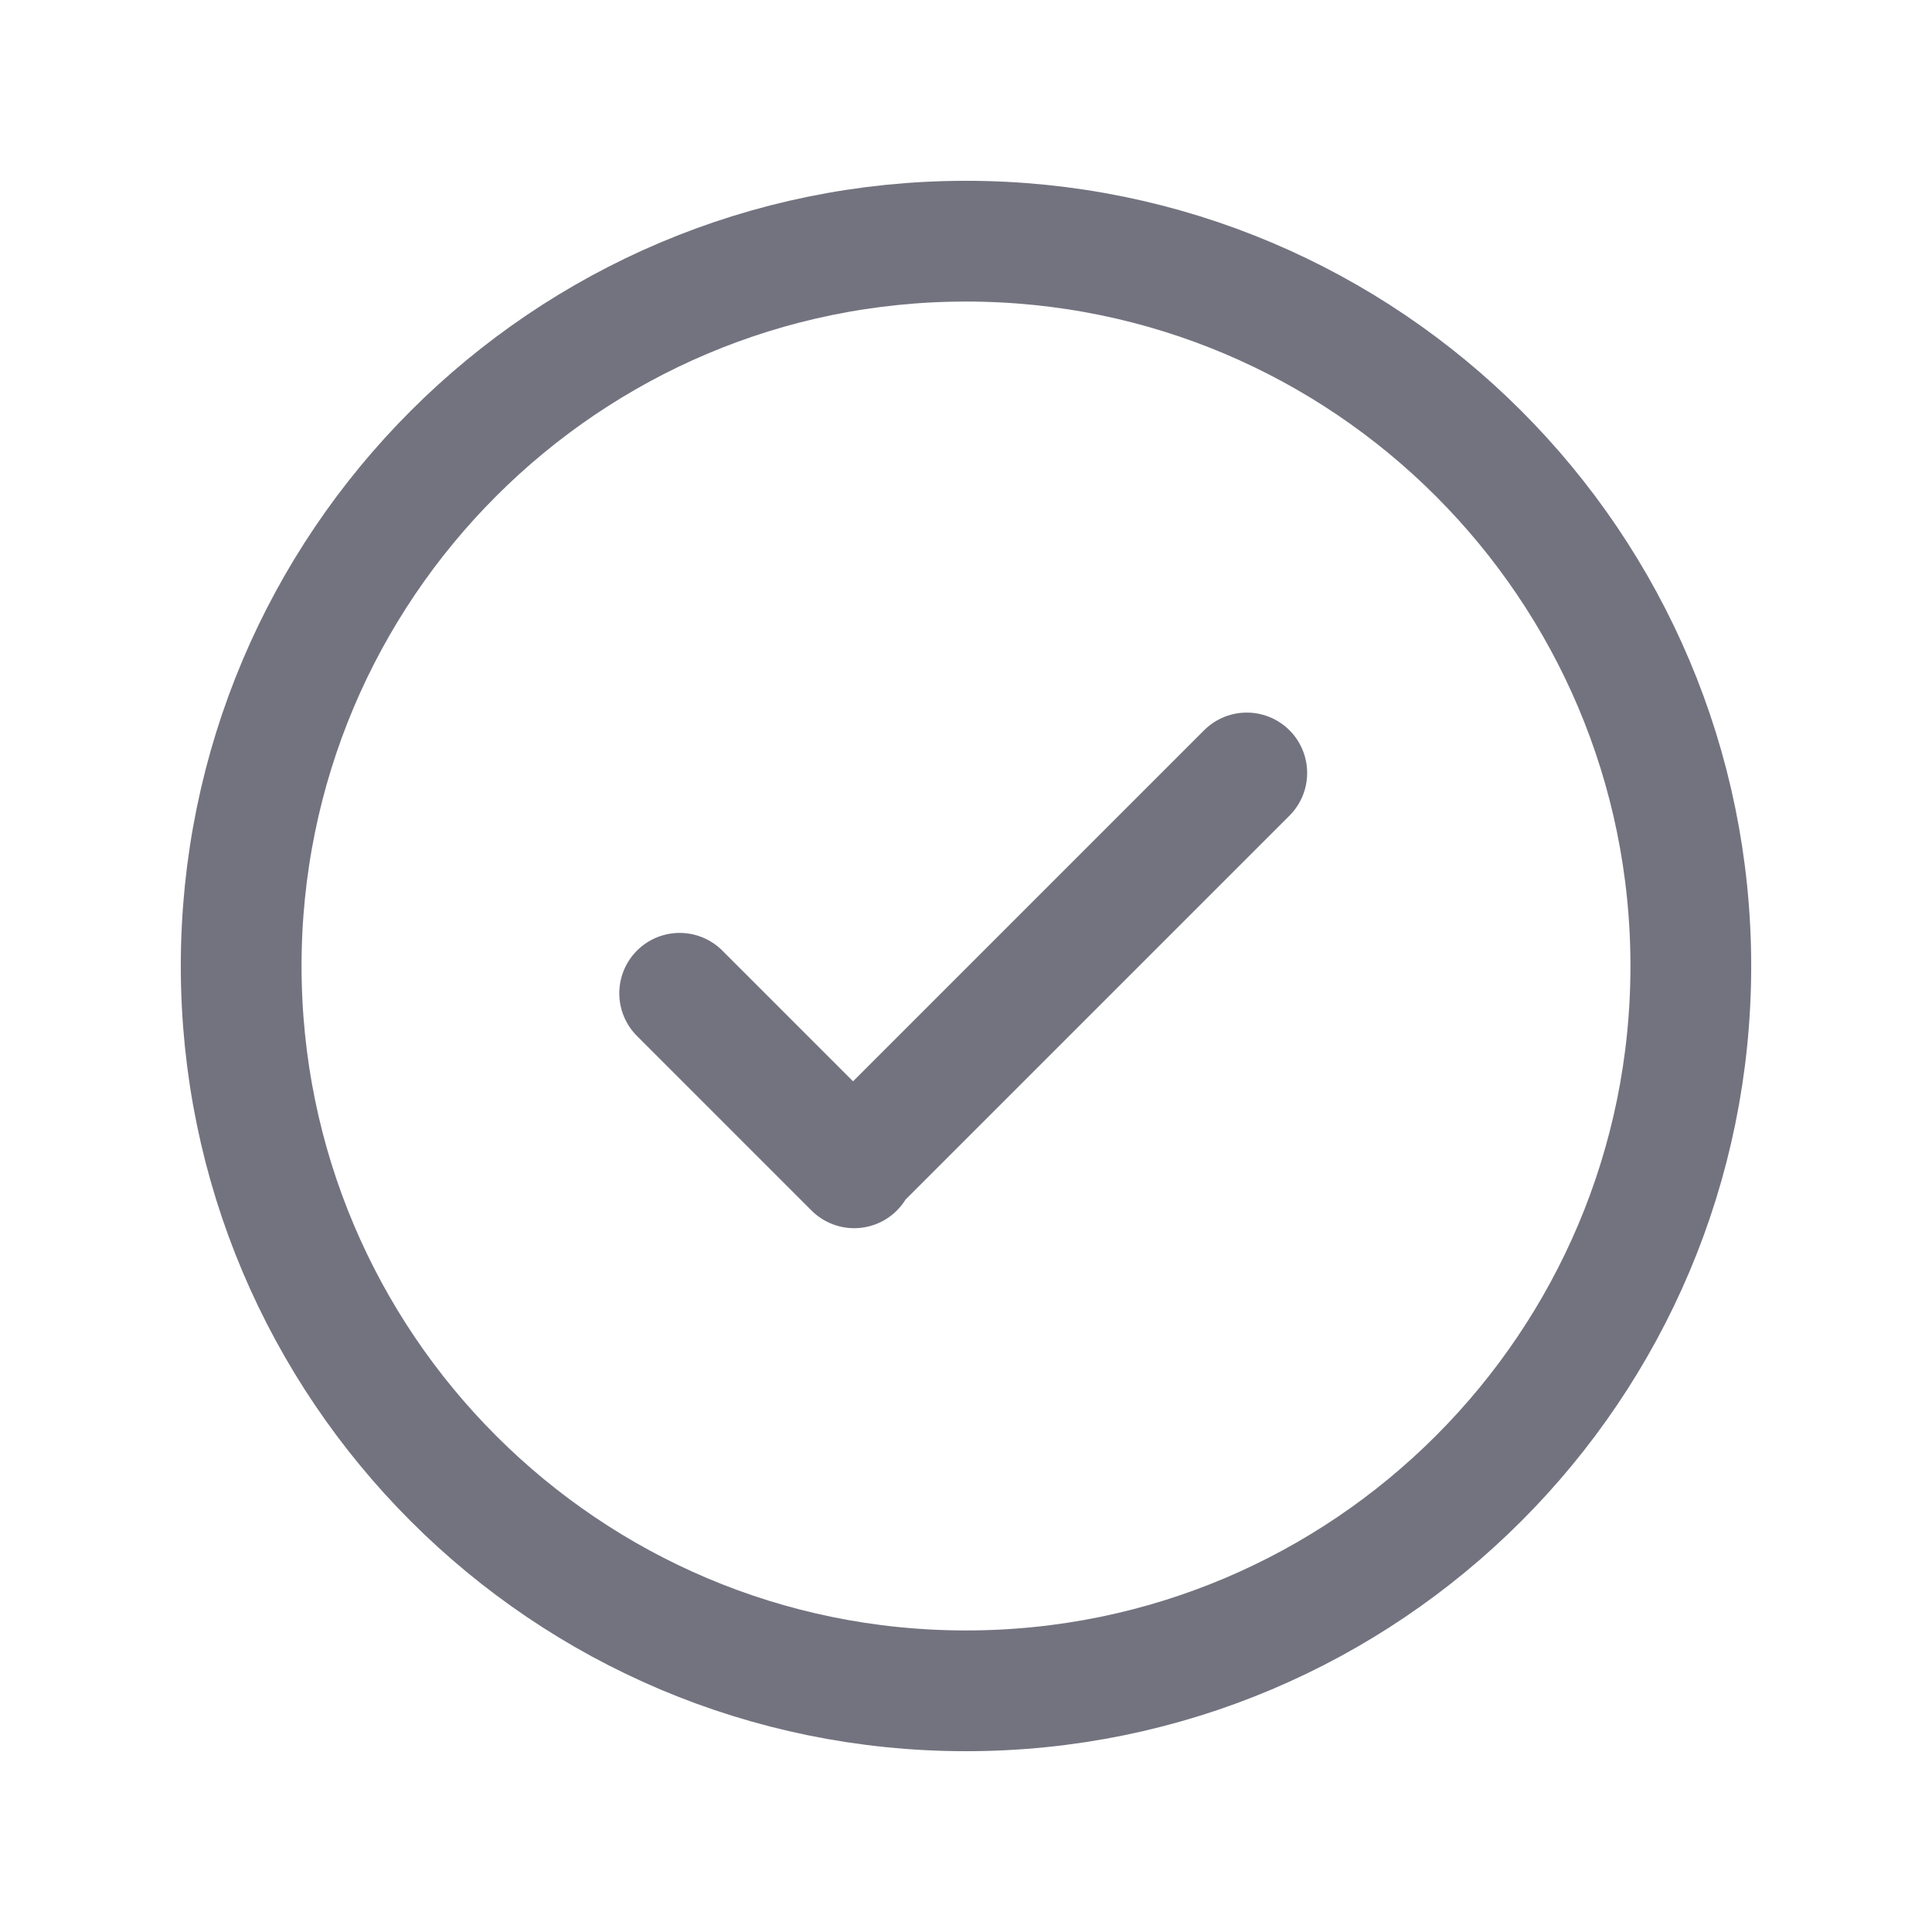
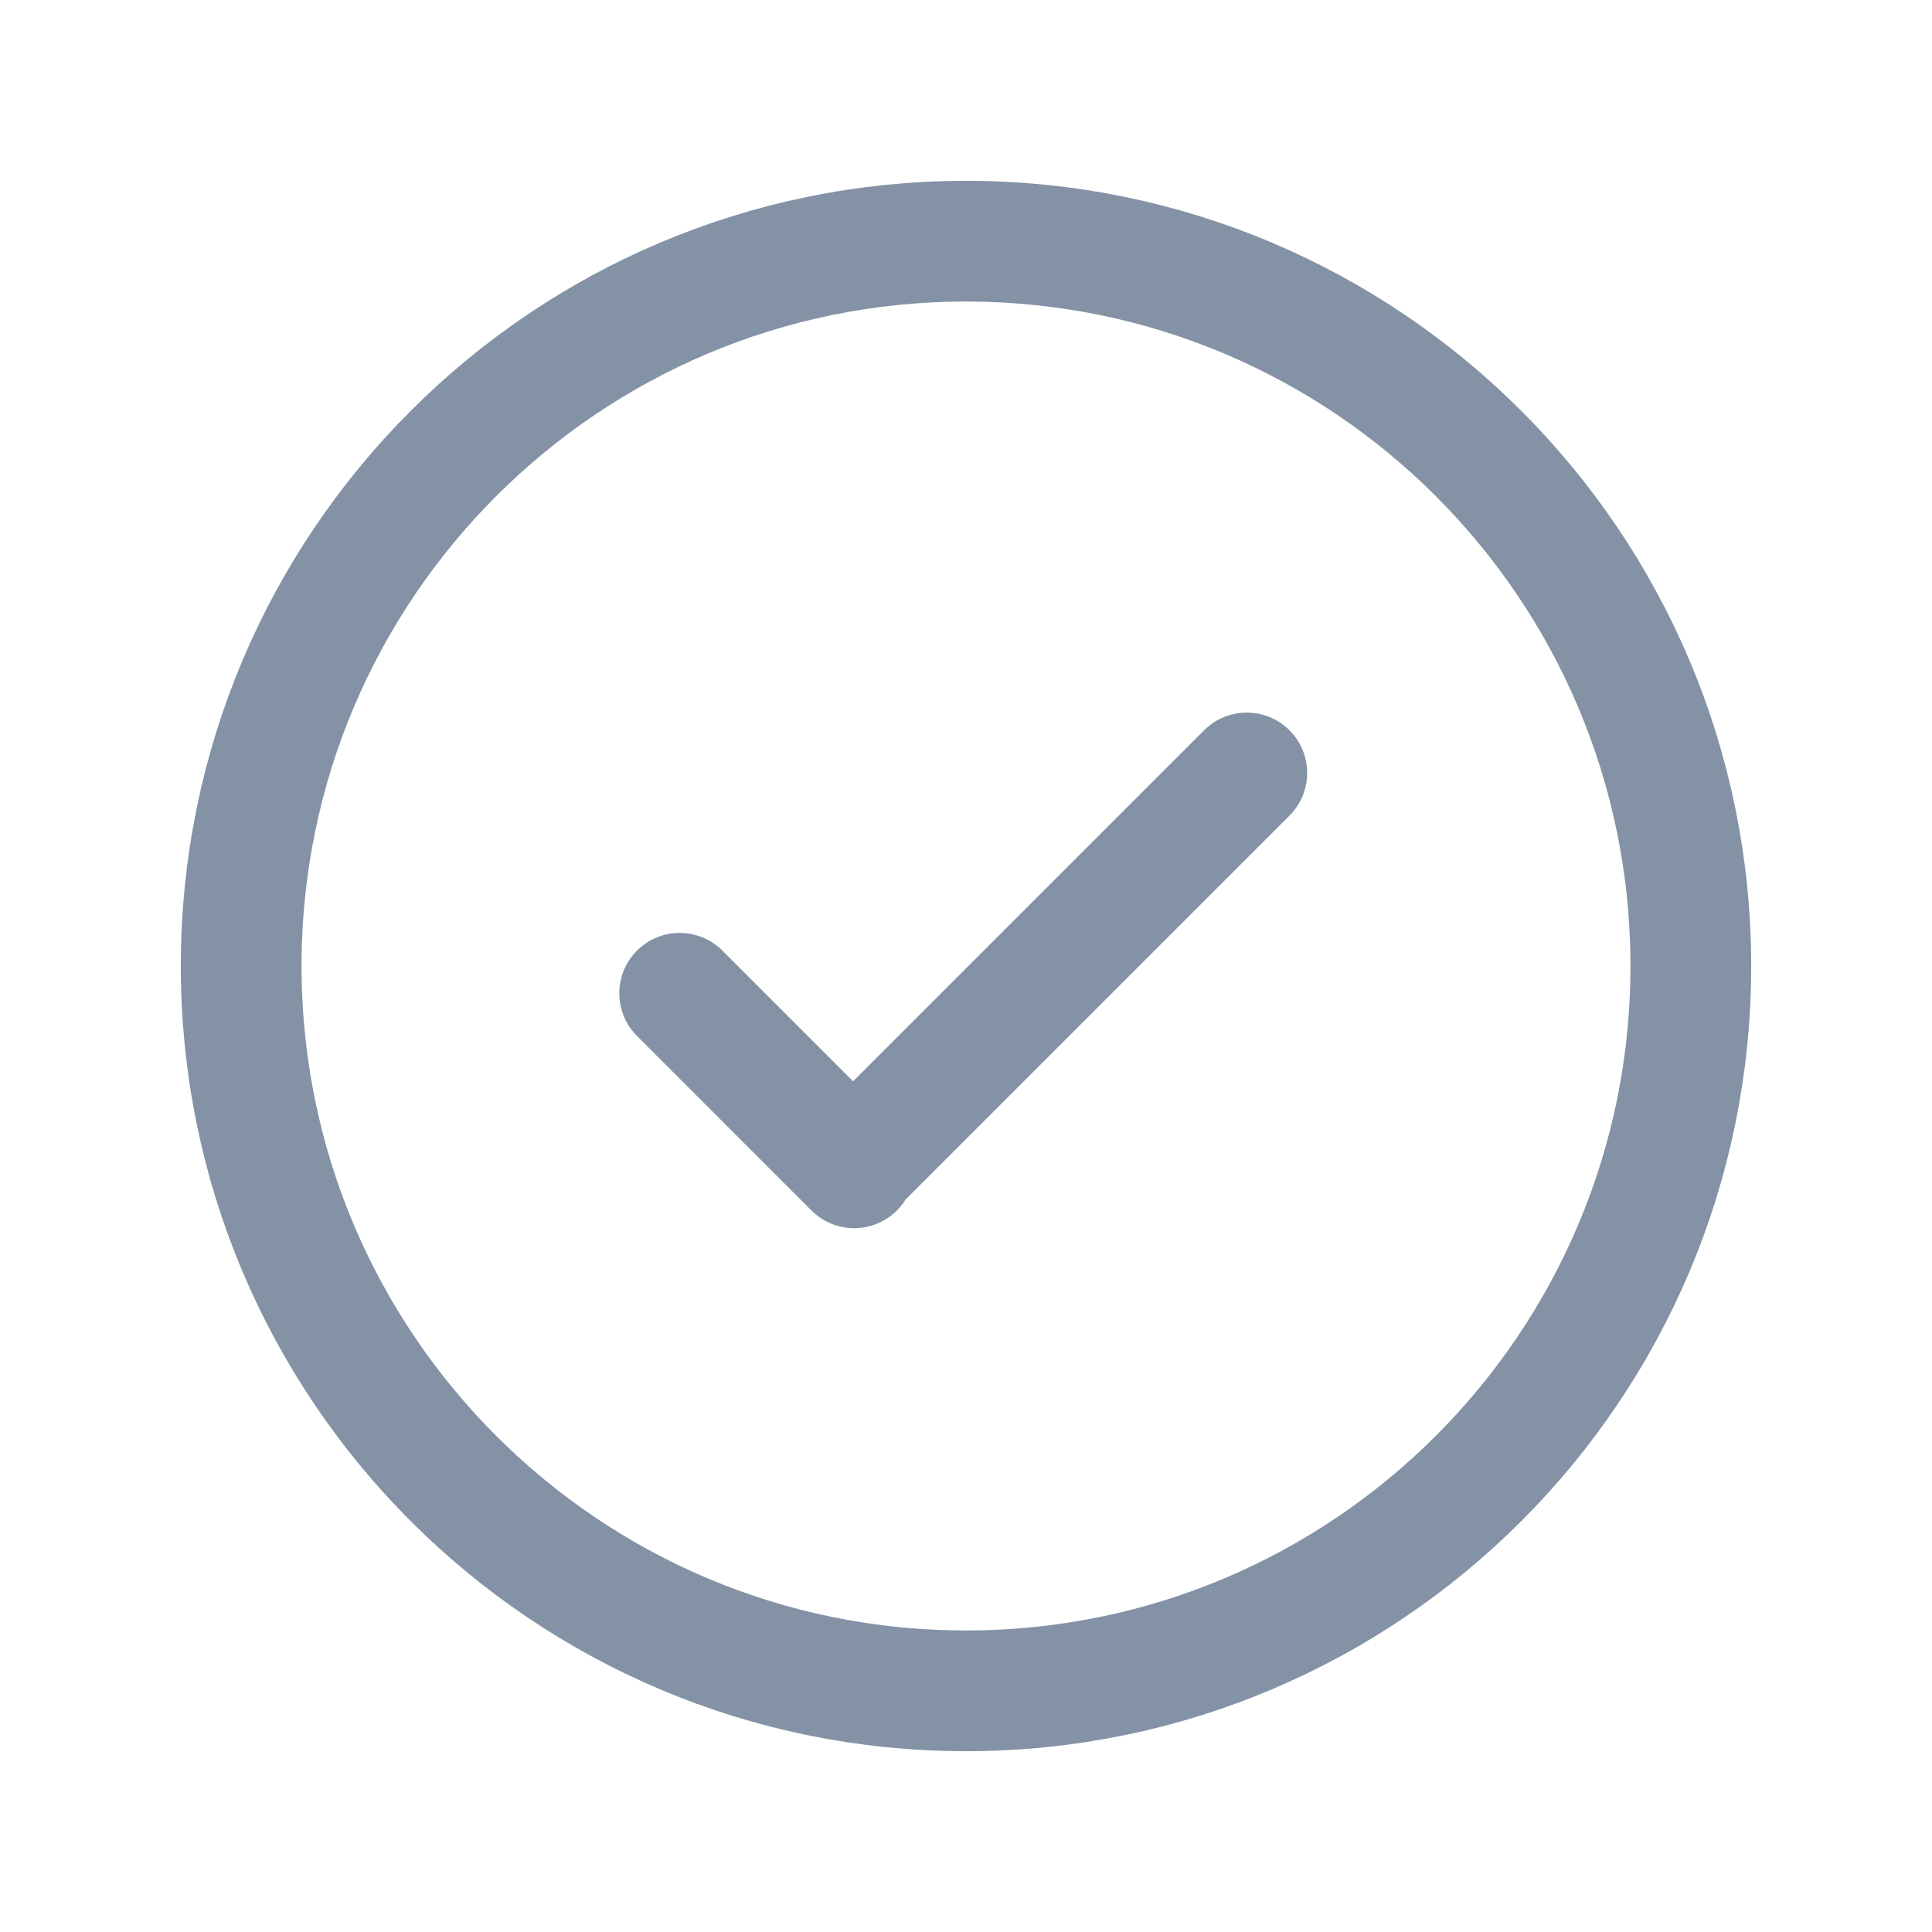
<svg xmlns="http://www.w3.org/2000/svg" width="24" height="24" viewBox="0 0 24 24" fill="none">
-   <circle cx="12" cy="12" r="9.004" stroke="#737380" stroke-width="1.5" stroke-linecap="round" stroke-linejoin="round" />
-   <path d="M8.443 12.339L10.611 14.507L10.597 14.493L15.488 9.602" stroke="#737380" stroke-width="1.5" stroke-linecap="round" stroke-linejoin="round" />
+   <circle cx="12" cy="12" r="9.004" stroke="#8492a6" stroke-width="1.5" stroke-linecap="round" stroke-linejoin="round" />
+   <path d="M8.443 12.339L10.611 14.507L10.597 14.493L15.488 9.602" stroke="#8492a6" stroke-width="1.5" stroke-linecap="round" stroke-linejoin="round" />
</svg>
